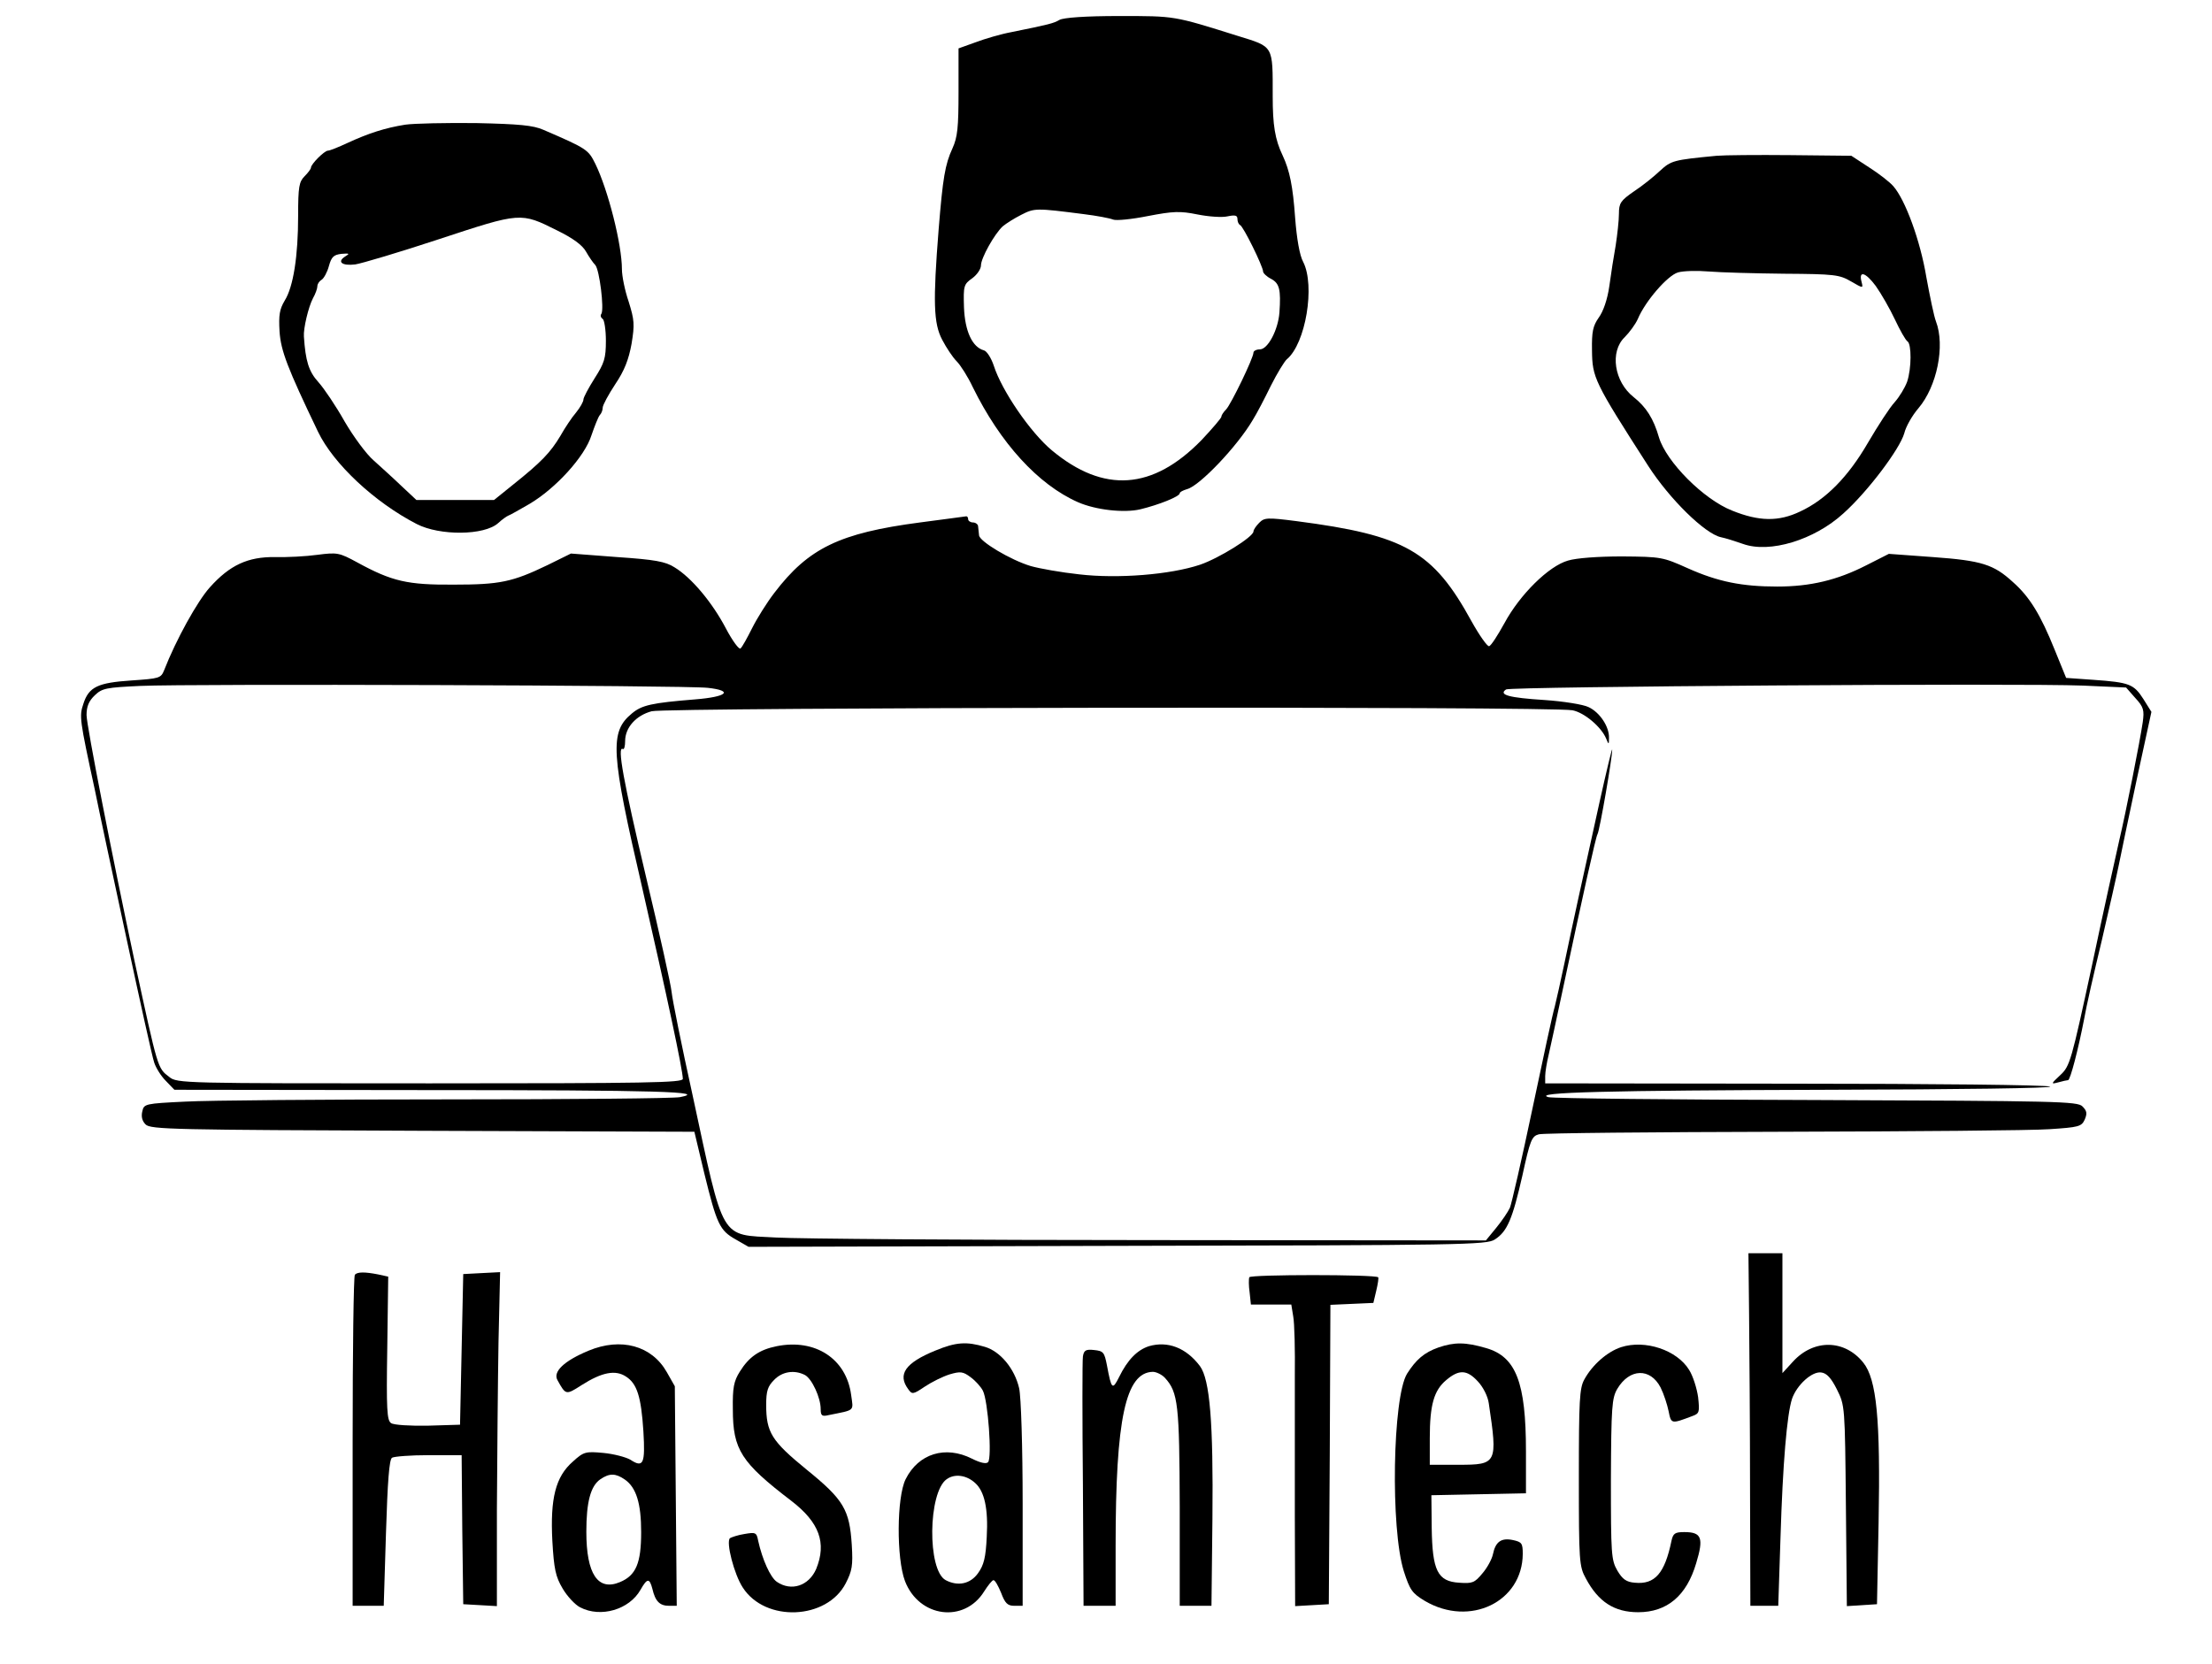
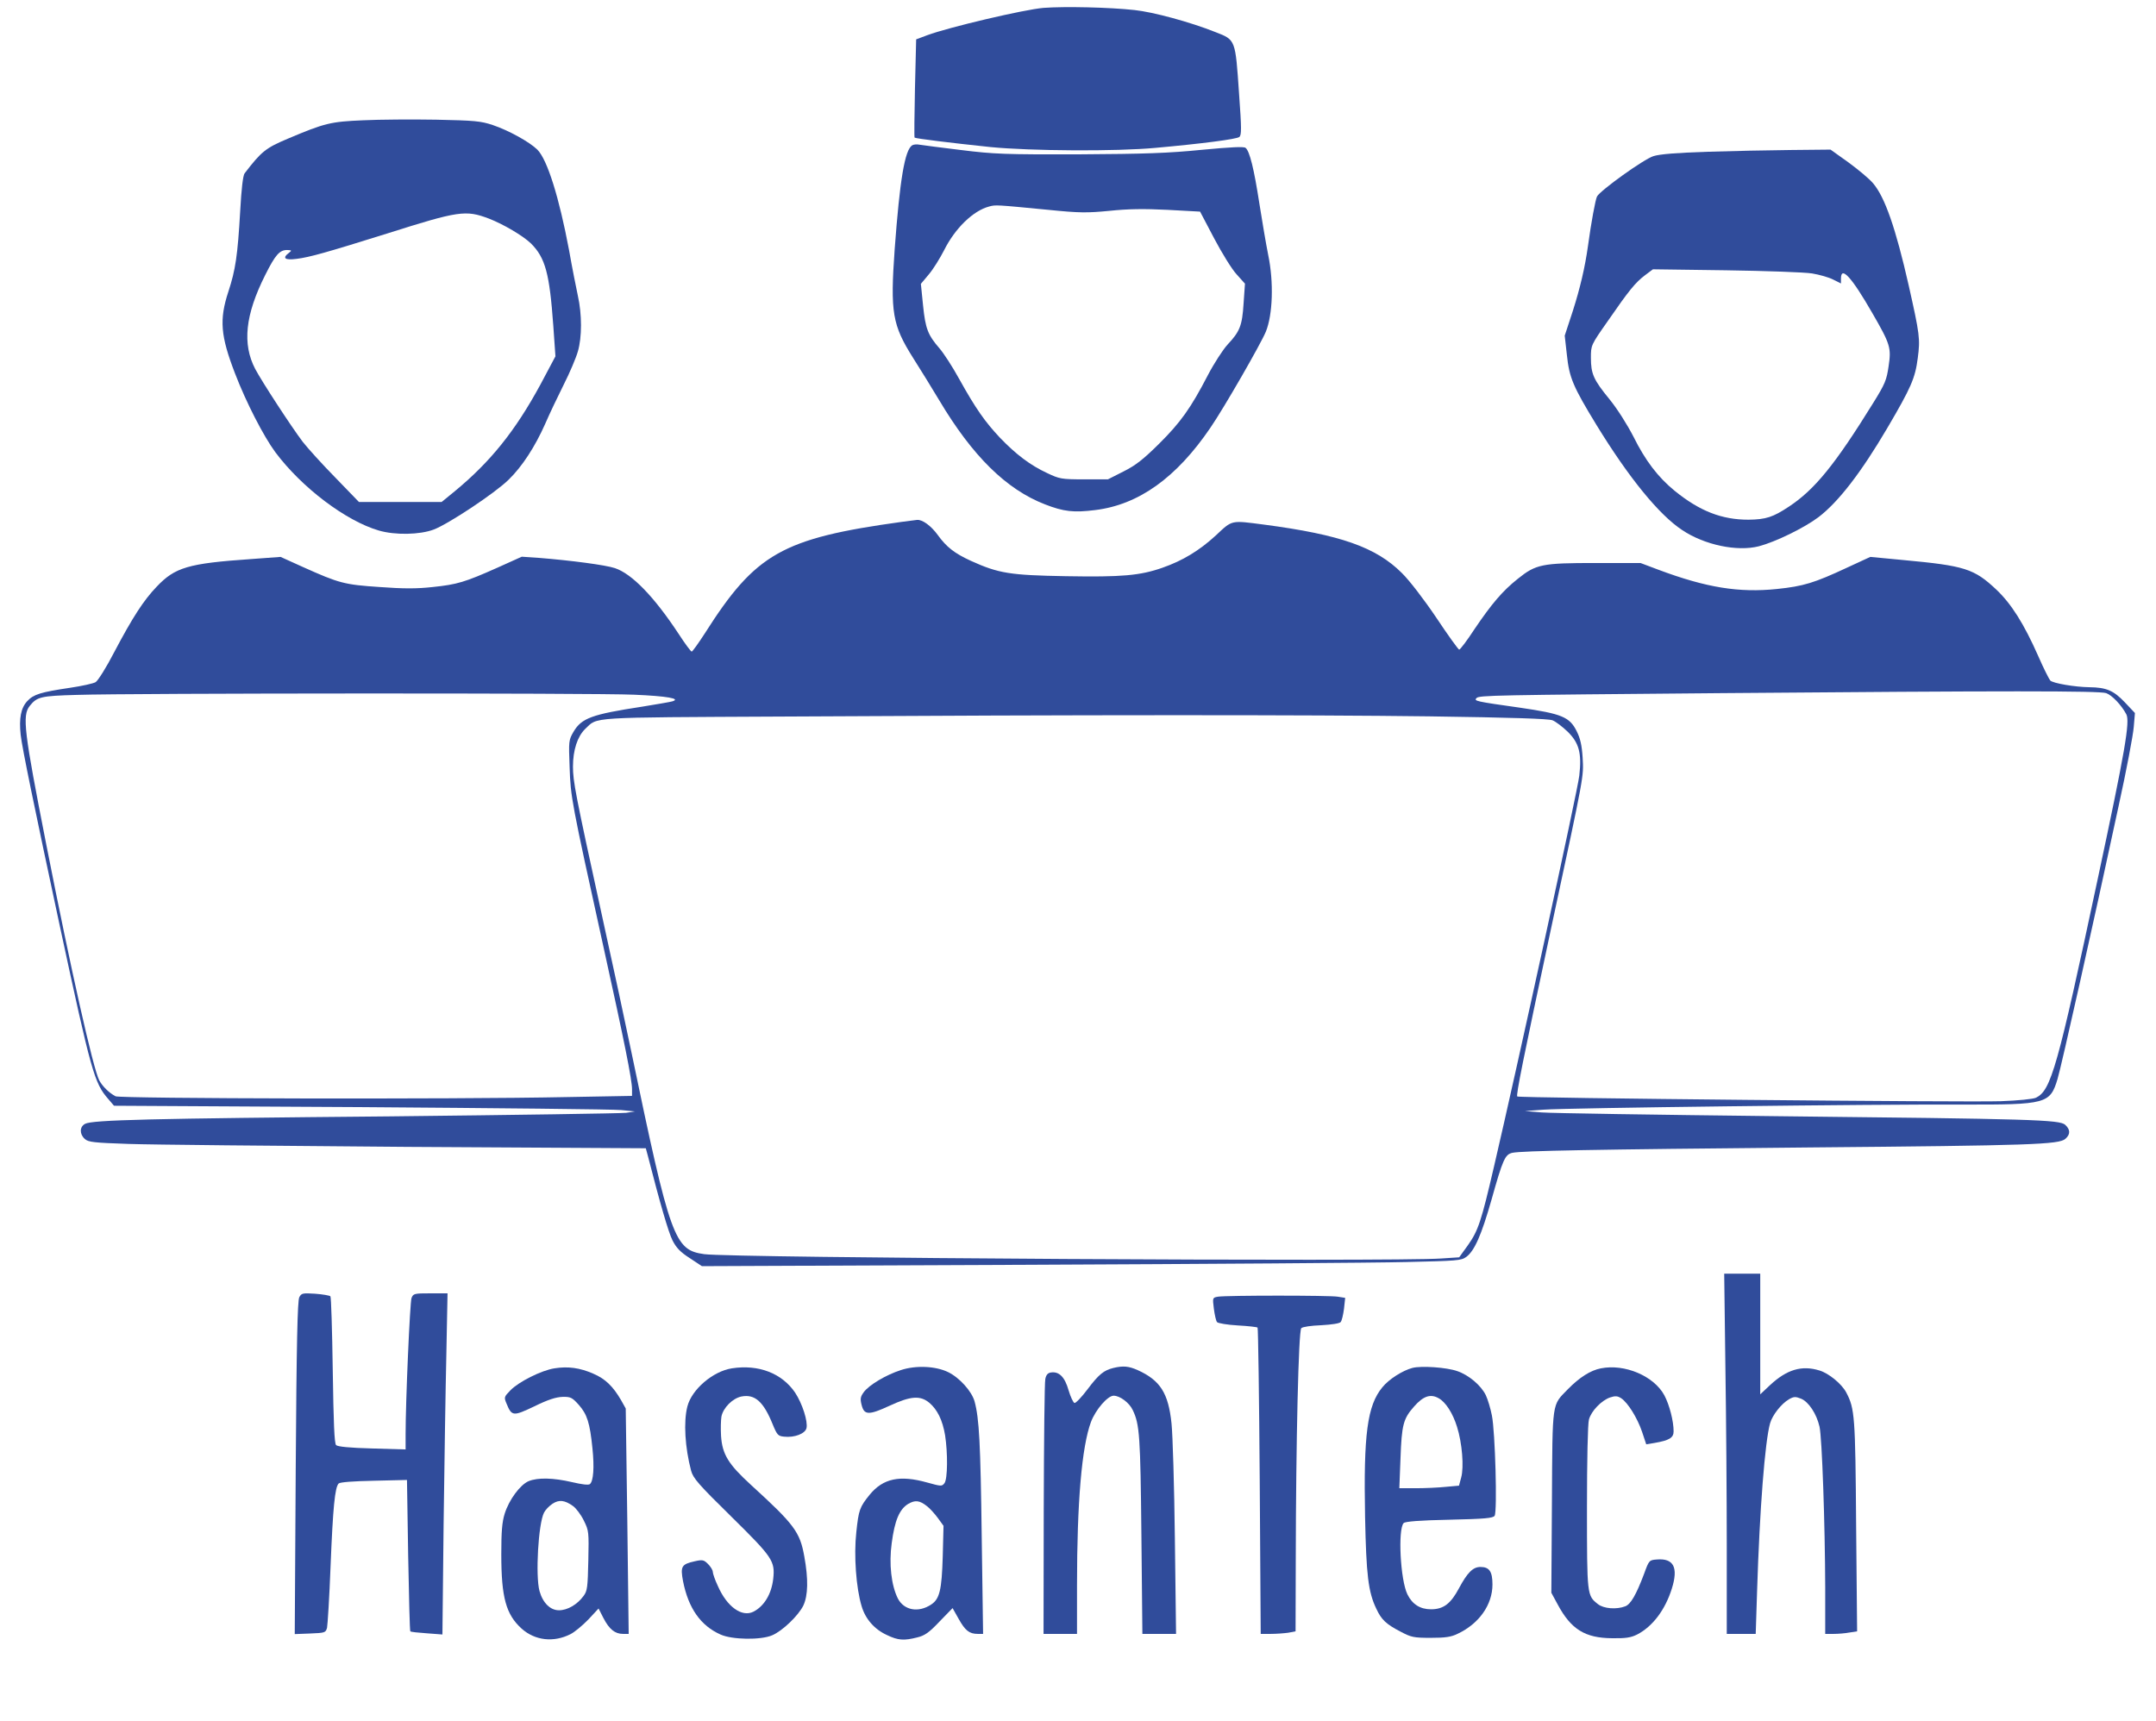
- <svg xmlns="http://www.w3.org/2000/svg" version="1.0" width="690pt" height="519pt" viewBox="0 0 690 519" preserveAspectRatio="xMidYMid meet">
-   <g transform="translate(0,519) scale(0.1,-0.1)" fill="#000000" stroke="none">
-     <path d="M3305 5128 c-19 -11 -31 -14 -149 -38 -33 -6 -84 -21 -113 -32 l-53 -19 0 -135 c0 -111 -3 -142 -19 -177 -23 -50 -30 -92 -43 -252 -18 -227 -16 -294 11 -345 13 -25 33 -55 45 -67 12 -12 35 -48 50 -80 86 -175 204 -305 329 -360 55 -24 143 -34 194 -22 58 14 123 40 123 50 0 4 10 9 23 13 39 10 157 134 205 216 12 19 37 67 56 106 20 40 43 77 50 83 59 49 89 230 51 304 -11 20 -20 72 -25 137 -7 99 -17 148 -39 195 -24 50 -31 95 -31 185 0 160 4 153 -109 188 -201 63 -194 62 -370 62 -106 0 -173 -5 -186 -12z m75 -606 c41 -5 83 -13 92 -17 10 -4 59 1 109 11 78 15 100 16 154 5 35 -7 77 -10 94 -6 24 5 31 3 31 -8 0 -9 4 -17 8 -19 10 -3 72 -130 72 -145 0 -5 11 -16 25 -23 26 -14 31 -33 26 -105 -4 -54 -36 -115 -61 -115 -11 0 -20 -5 -20 -10 0 -17 -70 -161 -85 -177 -8 -8 -15 -18 -15 -23 0 -4 -28 -37 -62 -73 -152 -156 -305 -167 -467 -32 -67 56 -156 186 -181 264 -8 24 -22 46 -31 48 -36 10 -59 59 -62 134 -2 67 -1 72 26 91 15 11 27 29 27 40 0 23 42 98 68 122 11 9 36 25 58 36 41 21 46 21 194 2z" />
-     <path d="M1264 4801 c-63 -10 -115 -27 -180 -57 -28 -13 -55 -24 -61 -24 -11 0 -53 -42 -53 -53 0 -4 -9 -16 -20 -27 -17 -17 -20 -33 -20 -122 0 -128 -15 -223 -42 -266 -16 -27 -19 -45 -16 -96 4 -60 24 -113 120 -313 48 -100 176 -220 308 -288 72 -37 211 -36 254 3 12 11 26 21 31 23 6 2 36 19 67 37 81 48 172 147 193 214 10 29 21 57 26 63 5 5 9 15 9 23 0 8 18 41 39 73 29 43 42 77 51 126 10 61 9 74 -9 132 -12 35 -21 80 -21 101 0 77 -43 247 -83 329 -22 44 -25 47 -162 106 -32 14 -75 18 -210 21 -93 1 -193 -1 -221 -5z m474 -330 c49 -24 79 -46 90 -66 9 -16 22 -35 29 -42 13 -15 28 -136 19 -152 -4 -5 -2 -12 4 -16 5 -3 10 -34 10 -68 0 -55 -5 -70 -35 -117 -19 -30 -35 -60 -35 -66 0 -7 -10 -25 -23 -41 -13 -15 -35 -48 -49 -73 -31 -52 -60 -82 -145 -150 l-62 -50 -121 0 -121 0 -47 44 c-26 25 -65 60 -87 80 -22 19 -62 73 -90 121 -27 48 -64 103 -82 123 -30 33 -40 66 -45 142 -2 25 14 92 28 119 8 14 14 31 14 38 0 7 6 16 13 20 7 4 18 24 23 43 8 29 15 35 39 38 25 2 27 1 12 -8 -27 -17 -10 -30 31 -25 20 3 138 38 262 79 255 84 254 84 368 27z" />
-     <path d="M5355 4704 c-136 -13 -142 -15 -177 -47 -19 -18 -55 -47 -81 -64 -42 -29 -47 -37 -47 -70 0 -21 -5 -65 -10 -98 -6 -33 -15 -91 -20 -128 -6 -42 -19 -79 -33 -98 -18 -26 -22 -43 -21 -102 1 -85 6 -97 175 -360 67 -104 177 -212 227 -223 15 -3 46 -13 69 -21 83 -30 222 12 313 95 76 68 176 201 190 250 5 21 25 56 44 78 58 68 84 195 55 271 -6 15 -19 78 -30 138 -19 115 -66 242 -103 284 -11 13 -46 40 -76 59 l-55 36 -190 2 c-104 1 -208 0 -230 -2z m210 -368 c158 -1 173 -3 209 -24 38 -22 38 -22 33 -2 -10 37 12 31 44 -12 17 -24 44 -71 60 -105 16 -34 33 -64 39 -68 13 -8 13 -84 -1 -126 -7 -19 -24 -47 -39 -64 -15 -16 -52 -73 -83 -126 -62 -107 -132 -178 -212 -215 -67 -32 -128 -31 -212 3 -89 35 -205 152 -228 228 -17 59 -40 95 -79 126 -61 48 -75 142 -28 187 15 15 34 41 41 57 23 55 92 135 125 145 17 5 60 6 96 3 36 -3 142 -6 235 -7z" />
-     <path d="M2870 3560 c-251 -33 -348 -80 -454 -219 -24 -31 -55 -81 -70 -111 -15 -30 -31 -59 -36 -63 -4 -5 -25 23 -46 63 -42 80 -107 158 -160 190 -28 18 -61 24 -179 32 l-144 11 -73 -36 c-110 -53 -149 -61 -293 -61 -144 -1 -192 10 -300 69 -57 31 -63 32 -125 24 -36 -5 -95 -8 -132 -7 -85 1 -141 -25 -203 -94 -39 -43 -106 -164 -143 -259 -10 -25 -15 -26 -102 -32 -105 -7 -133 -20 -150 -73 -13 -39 -12 -47 36 -269 12 -60 57 -270 99 -465 42 -195 80 -368 86 -385 5 -16 21 -42 36 -57 l27 -28 785 -1 c732 0 880 -5 792 -22 -19 -4 -345 -7 -725 -7 -380 0 -748 -3 -819 -7 -124 -6 -128 -7 -133 -30 -4 -16 -1 -30 10 -41 15 -16 89 -17 864 -20 l848 -3 31 -130 c39 -159 48 -178 98 -206 l40 -23 1150 3 c1079 2 1153 3 1178 20 39 25 55 64 86 200 24 110 29 122 51 128 14 4 356 7 760 8 404 1 779 4 833 8 91 6 100 8 110 30 8 19 7 27 -7 41 -15 16 -78 17 -829 20 -447 1 -823 5 -837 9 -53 15 184 21 875 23 407 1 701 5 690 10 -11 5 -370 9 -797 9 l-778 1 0 23 c0 12 5 42 11 67 6 25 23 106 39 180 71 334 108 499 113 507 7 11 47 244 46 264 0 8 -18 -67 -40 -166 -22 -99 -51 -232 -65 -295 -14 -63 -34 -158 -45 -210 -11 -52 -24 -110 -29 -130 -6 -19 -37 -163 -70 -320 -33 -157 -65 -296 -70 -308 -6 -13 -25 -41 -43 -63 l-32 -39 -1045 1 c-575 0 -1101 4 -1169 8 -177 10 -161 -18 -261 446 -34 154 -63 298 -65 320 -2 22 -38 184 -80 360 -70 296 -91 410 -72 398 4 -2 7 9 7 25 0 42 34 80 83 93 46 12 2806 16 2872 3 37 -7 90 -52 105 -88 8 -20 9 -20 9 2 1 35 -29 80 -64 96 -16 8 -78 18 -137 22 -110 7 -145 16 -120 33 16 9 1600 20 1800 12 l134 -6 29 -33 c26 -28 28 -38 23 -75 -9 -61 -52 -279 -74 -372 -10 -44 -49 -219 -85 -390 -64 -296 -68 -311 -98 -339 -30 -28 -30 -29 -7 -23 14 4 28 7 31 7 7 0 32 97 50 190 6 36 31 146 55 245 23 99 47 205 53 235 6 30 31 150 56 267 l46 212 -25 40 c-30 47 -44 52 -156 60 l-85 6 -35 86 c-45 112 -79 167 -131 213 -60 55 -97 67 -250 78 l-137 10 -71 -36 c-90 -46 -174 -66 -277 -66 -110 0 -185 15 -279 57 -78 35 -83 36 -205 37 -75 0 -143 -5 -169 -13 -60 -17 -150 -106 -198 -195 -21 -38 -42 -71 -48 -72 -5 -2 -30 33 -55 78 -120 219 -207 268 -545 312 -93 12 -101 11 -117 -5 -10 -10 -18 -22 -18 -27 0 -17 -108 -84 -167 -104 -93 -31 -256 -44 -376 -30 -56 6 -124 18 -152 26 -63 19 -160 77 -161 96 -1 8 -2 21 -3 28 0 6 -8 12 -16 12 -8 0 -15 5 -15 10 0 6 -3 10 -7 9 -5 -1 -69 -9 -143 -19z m-662 -516 c81 -9 60 -28 -39 -36 -137 -11 -167 -18 -198 -44 -70 -58 -66 -120 33 -547 75 -328 126 -566 126 -593 0 -12 -110 -14 -789 -14 -769 0 -789 0 -813 20 -37 28 -35 24 -108 360 -69 324 -150 737 -150 769 0 27 7 44 26 62 23 22 36 24 142 29 158 7 1703 2 1770 -6z" />
-     <path d="M5456 1088 c1 -106 3 -354 3 -550 l1 -358 43 0 44 0 7 213 c7 230 20 384 36 433 15 43 62 86 91 82 17 -2 31 -17 49 -53 25 -50 25 -52 28 -363 l3 -313 47 3 47 3 5 255 c6 322 -6 447 -48 499 -58 72 -154 74 -219 3 l-33 -36 0 187 0 187 -53 0 -53 0 2 -192z" />
-     <path d="M1107 1213 c-4 -3 -7 -237 -7 -520 l0 -513 48 0 49 0 7 227 c5 160 10 230 19 235 7 4 58 8 114 8 l103 0 2 -232 3 -233 53 -3 52 -3 0 303 c1 167 3 401 5 521 l5 218 -58 -3 -57 -3 -5 -235 -5 -235 -100 -3 c-55 -1 -107 2 -115 8 -13 8 -15 43 -12 233 l3 224 -32 7 c-41 8 -64 8 -72 -1z" />
-     <path d="M3897 1205 c-2 -5 -2 -27 1 -47 l4 -38 63 0 63 0 6 -37 c4 -21 6 -105 5 -188 0 -82 0 -277 0 -433 l1 -283 53 3 52 3 3 467 2 467 67 3 67 3 9 38 c5 21 8 40 6 42 -10 9 -399 9 -402 0z" />
-     <path d="M1836 976 c-77 -32 -112 -66 -97 -92 26 -47 26 -47 76 -15 63 40 105 48 138 26 34 -22 47 -62 54 -171 6 -101 0 -115 -41 -88 -14 8 -52 18 -84 21 -55 5 -61 4 -95 -27 -54 -47 -71 -115 -64 -248 5 -87 10 -111 32 -148 14 -24 39 -51 55 -59 64 -33 153 -7 188 55 21 37 28 37 37 3 9 -39 23 -53 52 -53 l24 0 -3 343 -3 342 -25 44 c-47 83 -143 109 -244 67z m113 -402 c36 -25 51 -75 51 -164 0 -97 -16 -135 -66 -156 -69 -29 -105 25 -105 157 0 92 13 143 44 164 28 19 47 19 76 -1z" />
-     <path d="M2423 990 c-55 -11 -87 -34 -115 -79 -19 -30 -23 -50 -22 -118 0 -126 26 -166 183 -286 87 -67 110 -131 77 -212 -23 -53 -78 -71 -123 -40 -20 14 -45 69 -58 128 -5 26 -8 27 -43 21 -20 -3 -40 -10 -45 -13 -13 -12 13 -113 40 -154 70 -109 262 -101 321 13 20 39 23 55 19 120 -7 110 -25 141 -141 235 -109 89 -126 116 -126 202 0 44 5 58 25 78 25 26 63 32 96 15 22 -12 49 -71 49 -106 0 -21 4 -24 25 -19 84 17 77 11 70 63 -15 113 -112 176 -232 152z" />
-     <path d="M2917 976 c-93 -38 -118 -74 -84 -120 12 -17 15 -17 52 8 21 14 55 31 77 38 34 10 42 9 66 -9 15 -11 32 -30 38 -42 16 -31 29 -210 16 -223 -6 -6 -24 -2 -50 11 -83 42 -167 16 -207 -64 -28 -56 -29 -247 -2 -318 44 -114 185 -132 247 -32 12 19 25 35 29 35 5 0 15 -18 24 -40 12 -32 20 -40 41 -40 l26 0 0 318 c0 178 -5 336 -11 361 -14 61 -59 115 -107 129 -57 17 -90 15 -155 -12z m125 -413 c29 -26 41 -80 36 -168 -3 -64 -9 -88 -27 -113 -24 -34 -63 -42 -101 -22 -58 31 -55 274 3 315 25 18 62 13 89 -12z" />
-     <path d="M3584 990 c-37 -12 -67 -43 -93 -96 -21 -42 -24 -39 -38 36 -8 41 -11 45 -40 48 -26 3 -32 -1 -35 -20 -2 -13 -2 -193 0 -401 l2 -377 50 0 50 0 0 188 c0 396 31 540 116 542 11 0 29 -9 38 -19 41 -45 45 -83 46 -403 l0 -308 49 0 50 0 3 272 c3 300 -8 434 -39 476 -43 57 -100 79 -159 62z" />
-     <path d="M4487 986 c-45 -16 -70 -38 -98 -82 -45 -74 -52 -483 -10 -616 19 -59 26 -69 66 -93 140 -82 304 -3 305 147 0 33 -3 37 -30 43 -37 8 -55 -5 -63 -44 -3 -15 -18 -43 -33 -60 -24 -29 -31 -32 -72 -29 -68 4 -84 38 -86 171 l-1 102 148 3 147 3 0 131 c0 215 -31 295 -124 322 -65 19 -99 19 -149 2z m123 -106 c16 -17 31 -46 34 -68 28 -188 26 -192 -94 -192 l-90 0 0 83 c0 104 13 149 51 181 40 34 65 33 99 -4z" />
-     <path d="M5057 987 c-43 -14 -90 -55 -115 -101 -15 -27 -17 -65 -17 -306 0 -262 1 -277 22 -315 39 -73 89 -105 163 -105 90 0 151 51 181 153 24 79 17 97 -37 97 -29 0 -35 -4 -40 -27 -21 -102 -52 -137 -114 -131 -27 2 -39 11 -55 38 -19 33 -20 51 -20 285 1 226 3 253 20 282 38 64 103 66 135 4 10 -20 21 -54 25 -74 8 -40 8 -40 74 -15 22 8 23 12 18 59 -4 28 -16 66 -28 85 -38 62 -137 95 -212 71z" />
+ <svg xmlns="http://www.w3.org/2000/svg" version="1.0" width="1095pt" height="874pt" viewBox="0 0 1095 874" preserveAspectRatio="xMidYMid meet">
+   <g transform="translate(0,874) scale(0.1,-0.1)" fill="#1b3a91e7" stroke="none">
+     <path d="M5300 8700 c-98 -8 -484 -99 -591 -139 l-56 -21 -6 -248 c-3 -135 -4 -248 -2 -251 6 -5 184 -27 385 -48 204 -20 640 -23 840 -4 234 21 410 44 424 55 12 9 12 41 -1 220 -19 277 -17 273 -120 313 -128 51 -316 102 -411 112 -128 14 -353 19 -462 11z" />
+     <path d="M1845 8129 c-166 -7 -195 -14 -382 -93 -114 -48 -135 -65 -221 -177 -8 -11 -16 -80 -22 -190 -13 -228 -24 -300 -60 -410 -47 -143 -40 -225 34 -417 56 -146 145 -319 205 -400 134 -179 357 -348 525 -397 82 -24 207 -22 279 5 74 28 311 185 380 253 69 67 134 167 186 284 21 49 64 139 94 199 31 61 63 137 72 169 21 72 21 188 0 282 -8 37 -29 142 -45 233 -50 266 -110 459 -161 510 -40 39 -144 97 -227 125 -60 20 -92 23 -287 27 -121 2 -287 1 -370 -3z m637 -499 c73 -28 175 -88 215 -127 73 -73 94 -153 113 -416 l11 -157 -76 -143 c-128 -236 -254 -393 -436 -543 l-66 -54 -210 0 -210 0 -119 123 c-66 67 -140 149 -166 182 -59 78 -207 305 -242 371 -66 127 -51 274 51 477 51 102 73 127 111 127 24 -1 25 -2 10 -14 -36 -27 -22 -39 38 -31 66 8 151 32 464 130 360 114 395 119 512 75z" />
+     <path d="M4633 8002 c-38 -24 -63 -176 -89 -527 -23 -323 -12 -386 94 -554 37 -58 96 -154 132 -214 169 -284 341 -453 537 -529 95 -37 146 -43 256 -29 220 27 412 164 585 419 68 99 255 424 281 487 35 86 41 251 12 390 -11 55 -31 173 -45 262 -27 175 -49 265 -70 282 -9 7 -74 4 -222 -10 -170 -17 -287 -21 -624 -23 -376 -1 -432 1 -600 22 -102 12 -196 25 -210 27 -14 3 -30 1 -37 -3z m692 -328 c158 -16 196 -16 310 -5 95 10 175 11 295 5 l165 -9 71 -135 c39 -74 90 -157 114 -183 l43 -48 -7 -100 c-7 -113 -19 -143 -81 -209 -23 -25 -68 -94 -100 -155 -87 -168 -139 -241 -249 -350 -80 -79 -118 -109 -180 -140 l-79 -40 -121 0 c-115 0 -125 2 -188 32 -86 40 -157 94 -239 179 -76 81 -123 147 -208 300 -34 62 -79 131 -100 155 -58 67 -71 99 -83 218 l-11 109 41 49 c22 26 56 81 77 122 56 112 148 201 229 222 33 9 32 9 301 -17z" />
+     <path d="M8670 7969 c-154 -5 -240 -12 -272 -22 -49 -15 -270 -174 -287 -205 -8 -15 -30 -134 -46 -252 -15 -108 -40 -214 -77 -330 l-41 -125 11 -98 c12 -116 32 -162 151 -357 165 -269 318 -456 435 -533 114 -76 279 -110 389 -82 84 22 230 93 303 148 101 77 216 226 349 452 121 206 142 254 155 356 13 97 10 120 -46 369 -66 291 -121 449 -181 519 -19 23 -76 70 -125 106 l-91 65 -201 -2 c-111 -1 -302 -5 -426 -9z m533 -618 c37 -6 86 -20 107 -31 l40 -20 0 25 c0 67 55 6 159 -175 92 -159 97 -177 83 -270 -10 -70 -18 -90 -77 -185 -195 -315 -298 -442 -430 -529 -80 -53 -116 -65 -205 -66 -135 0 -247 43 -375 147 -84 69 -148 152 -209 275 -32 62 -82 141 -121 189 -82 100 -95 130 -95 212 0 63 0 64 85 185 109 158 141 197 190 234 l40 30 370 -5 c204 -3 401 -10 438 -16z" />
+     <path d="M4580 6089 c-608 -84 -742 -160 -1000 -566 -33 -51 -63 -93 -67 -93 -4 0 -34 40 -65 88 -125 190 -238 307 -325 336 -48 16 -223 39 -385 52 l-88 6 -122 -55 c-168 -75 -206 -86 -330 -99 -80 -9 -149 -9 -270 0 -180 12 -205 19 -388 101 l-115 52 -150 -11 c-319 -22 -386 -42 -479 -140 -67 -70 -122 -155 -216 -333 -39 -76 -82 -144 -94 -152 -11 -7 -70 -20 -131 -29 -148 -22 -184 -33 -216 -67 -33 -35 -43 -88 -34 -172 7 -65 72 -379 199 -972 160 -744 175 -797 246 -878 l29 -34 1253 -7 c689 -5 1285 -11 1323 -15 l70 -7 -45 -7 c-25 -3 -562 -11 -1195 -18 -1227 -11 -1516 -18 -1553 -38 -28 -15 -29 -52 -1 -77 18 -16 45 -19 222 -25 111 -4 748 -10 1415 -15 l1212 -7 11 -41 c60 -234 104 -387 125 -428 19 -37 40 -59 87 -89 l62 -41 1650 7 c908 4 1775 10 1927 14 257 6 279 7 305 26 42 31 77 111 128 290 58 207 69 231 107 239 52 10 396 17 1503 27 1135 10 1273 15 1305 44 26 23 25 47 -1 71 -29 26 -161 30 -1474 44 -605 7 -1138 15 -1185 19 l-85 7 95 7 c116 9 1680 28 2130 26 424 -1 442 4 480 130 20 67 181 785 310 1386 40 182 74 362 77 402 l6 71 -52 55 c-56 59 -93 75 -179 76 -74 1 -185 20 -199 34 -6 7 -34 62 -61 124 -73 165 -137 266 -213 338 -113 106 -159 121 -472 150 l-168 16 -119 -55 c-165 -77 -220 -94 -355 -108 -193 -20 -359 7 -600 97 l-93 35 -229 0 c-271 0 -302 -6 -394 -80 -78 -62 -133 -127 -221 -257 -37 -57 -72 -103 -77 -103 -4 0 -57 73 -116 162 -62 92 -137 190 -175 227 -131 131 -312 195 -700 246 -170 22 -160 25 -245 -55 -84 -77 -168 -128 -271 -164 -114 -40 -207 -48 -490 -43 -284 5 -342 14 -483 78 -83 38 -124 70 -168 131 -34 47 -78 79 -105 77 -7 -1 -42 -5 -78 -10z m6117 -870 c29 -10 77 -60 102 -107 20 -37 -6 -187 -145 -837 -204 -957 -237 -1074 -313 -1111 -13 -7 -93 -15 -179 -18 -174 -6 -2447 16 -2456 24 -7 7 29 185 172 855 171 796 165 766 160 866 -4 64 -12 98 -30 134 -36 73 -75 89 -288 120 -227 32 -235 34 -221 49 15 14 83 15 1246 25 1439 12 1918 12 1952 0z m-7477 -8 c167 -7 242 -20 194 -34 -10 -3 -80 -15 -154 -27 -255 -39 -306 -58 -347 -127 -25 -43 -25 -47 -20 -181 5 -151 9 -173 171 -908 108 -489 146 -680 146 -727 l0 -34 -332 -6 c-576 -12 -2266 -8 -2291 4 -33 17 -67 51 -83 81 -31 60 -143 557 -269 1198 -113 576 -123 655 -84 704 37 46 55 51 239 56 275 9 2635 10 2830 1z m4040 -110 c422 -6 604 -12 625 -20 17 -7 51 -33 77 -58 58 -57 72 -109 59 -223 -7 -70 -316 -1484 -433 -1985 -65 -280 -80 -326 -133 -401 l-44 -61 -92 -6 c-231 -17 -3609 3 -3742 22 -152 21 -172 74 -372 1035 -24 116 -91 429 -150 696 -133 608 -145 671 -145 746 0 84 23 153 62 191 66 62 3 58 998 63 1537 9 2666 9 3290 1z" />
+     <path d="M8763 1798 c4 -260 7 -672 7 -915 l0 -443 74 0 73 0 7 218 c13 415 40 760 66 852 12 42 57 99 96 122 25 14 33 14 61 3 39 -16 79 -77 94 -142 13 -57 28 -496 29 -820 l0 -233 43 0 c23 0 59 3 80 7 l39 6 -5 536 c-4 559 -7 595 -50 677 -23 44 -89 98 -136 112 -90 28 -166 5 -251 -74 l-50 -47 0 307 0 306 -92 0 -91 0 6 -472z" />
+     <path d="M1520 2150 c-9 -18 -14 -230 -18 -867 l-5 -844 78 3 c75 3 79 4 86 29 3 15 12 156 18 315 12 297 22 399 41 418 7 7 77 12 179 14 l168 4 6 -383 c4 -210 8 -384 11 -386 2 -3 40 -7 84 -10 l79 -6 6 559 c4 308 10 697 14 867 l6 307 -87 0 c-82 0 -87 -1 -96 -24 -8 -22 -30 -522 -30 -692 l0 -77 -171 5 c-112 3 -174 9 -182 17 -9 9 -13 114 -17 381 -3 202 -8 372 -12 375 -4 4 -38 10 -77 13 -64 4 -70 3 -81 -18z" />
+     <path d="M6186 2153 c-28 -5 -28 -5 -21 -61 4 -31 11 -62 16 -68 5 -6 52 -14 105 -17 53 -3 98 -8 101 -11 3 -3 8 -354 11 -780 l5 -776 51 0 c28 0 68 3 89 6 l37 7 1 366 c1 597 14 1160 28 1174 7 7 50 13 101 15 54 3 93 9 99 16 6 7 13 37 17 68 l6 55 -38 6 c-42 7 -561 7 -608 0z" />
+     <path d="M2816 1789 c-66 -10 -183 -69 -224 -112 -32 -33 -33 -35 -19 -68 26 -64 34 -64 141 -13 69 34 110 47 143 48 41 1 49 -3 83 -41 42 -48 56 -91 69 -221 10 -96 5 -166 -13 -181 -7 -6 -40 -2 -91 10 -95 22 -173 24 -220 5 -43 -18 -100 -95 -122 -166 -13 -42 -17 -90 -17 -205 0 -221 24 -306 103 -378 68 -61 163 -72 249 -28 20 10 61 44 90 74 l52 56 25 -49 c29 -56 58 -80 99 -80 l29 0 -7 573 -8 572 -24 43 c-41 70 -80 108 -141 134 -68 30 -129 38 -197 27z m95 -700 c15 -11 40 -44 54 -73 26 -52 26 -59 23 -204 -3 -134 -5 -154 -24 -179 -32 -44 -82 -73 -125 -73 -44 0 -82 37 -99 98 -21 77 -6 342 23 398 7 14 26 34 43 45 33 22 62 19 105 -12z" />
+     <path d="M3717 1789 c-96 -15 -204 -107 -226 -194 -20 -78 -12 -209 19 -326 10 -38 38 -70 205 -234 210 -207 222 -225 212 -316 -9 -77 -46 -138 -100 -166 -59 -30 -135 25 -181 130 -15 32 -26 64 -26 73 0 8 -11 26 -24 39 -21 21 -28 23 -67 14 -68 -15 -74 -26 -60 -101 27 -137 89 -226 190 -271 59 -27 206 -29 263 -4 52 22 133 100 158 151 24 51 26 134 5 249 -22 125 -51 163 -270 363 -116 106 -147 156 -153 251 -2 35 -1 78 2 97 9 45 57 93 102 102 68 13 112 -26 159 -143 22 -53 27 -58 57 -61 53 -6 107 15 114 43 8 34 -21 125 -58 181 -67 98 -185 144 -321 123z" />
+     <path d="M4575 1780 c-75 -24 -162 -76 -188 -112 -17 -23 -19 -34 -11 -65 13 -52 36 -53 142 -4 108 50 156 53 202 15 41 -35 67 -88 80 -165 14 -91 13 -221 -3 -243 -13 -17 -16 -17 -88 3 -139 39 -224 21 -292 -62 -51 -63 -56 -77 -68 -191 -13 -117 -1 -283 27 -375 19 -65 65 -118 129 -147 56 -27 86 -29 153 -12 38 9 60 24 113 80 l67 69 31 -55 c33 -59 54 -76 97 -76 l27 0 -7 493 c-6 478 -13 601 -36 687 -14 52 -77 122 -135 150 -64 31 -165 35 -240 10z m134 -692 c13 -10 37 -36 54 -59 l29 -40 -4 -157 c-5 -170 -16 -215 -59 -243 -65 -43 -138 -29 -169 31 -33 66 -46 175 -31 282 15 114 39 171 83 198 36 21 58 19 97 -12z" />
+     <path d="M5655 1791 c-49 -12 -74 -32 -132 -109 -30 -40 -60 -71 -66 -69 -6 2 -20 31 -30 65 -19 67 -48 96 -89 90 -16 -2 -25 -12 -29 -33 -4 -16 -7 -315 -8 -662 l-1 -633 85 0 85 0 0 248 c0 421 24 703 71 829 24 63 85 133 115 133 32 0 80 -36 97 -73 35 -72 39 -132 44 -634 l5 -503 86 0 85 0 -6 483 c-3 265 -11 529 -17 586 -16 154 -57 219 -172 271 -45 20 -73 23 -123 11z" />
+     <path d="M7173 1791 c-49 -13 -119 -57 -152 -98 -77 -93 -96 -239 -88 -658 6 -295 16 -382 57 -467 26 -56 49 -78 124 -117 53 -28 66 -31 152 -31 74 0 104 4 138 21 108 51 176 147 176 250 0 66 -16 89 -61 89 -38 0 -66 -28 -109 -108 -42 -79 -79 -107 -142 -107 -55 0 -95 25 -120 76 -36 73 -49 331 -19 362 8 8 82 14 232 17 180 4 222 8 230 20 14 21 3 427 -14 510 -7 36 -21 82 -31 103 -24 49 -86 102 -145 122 -54 19 -183 28 -228 16z m134 -154 c36 -20 72 -77 93 -145 26 -82 36 -205 21 -258 l-11 -41 -67 -6 c-38 -4 -106 -7 -152 -7 l-84 0 6 153 c6 168 14 200 68 261 47 54 84 67 126 43z" />
+     <path d="M8131 1789 c-53 -10 -109 -46 -168 -106 -82 -85 -78 -51 -81 -571 l-3 -463 32 -59 c68 -127 139 -171 277 -172 69 -1 95 3 127 19 79 41 142 125 176 233 34 108 9 155 -76 148 -39 -3 -40 -4 -65 -73 -40 -106 -68 -155 -96 -165 -44 -17 -109 -12 -138 11 -56 44 -56 43 -56 491 0 241 4 427 10 447 12 44 64 97 107 112 27 9 38 8 57 -4 34 -23 82 -100 106 -171 l21 -63 42 7 c75 13 97 26 97 59 0 52 -21 134 -47 183 -53 98 -201 161 -322 137z" />
  </g>
</svg>
